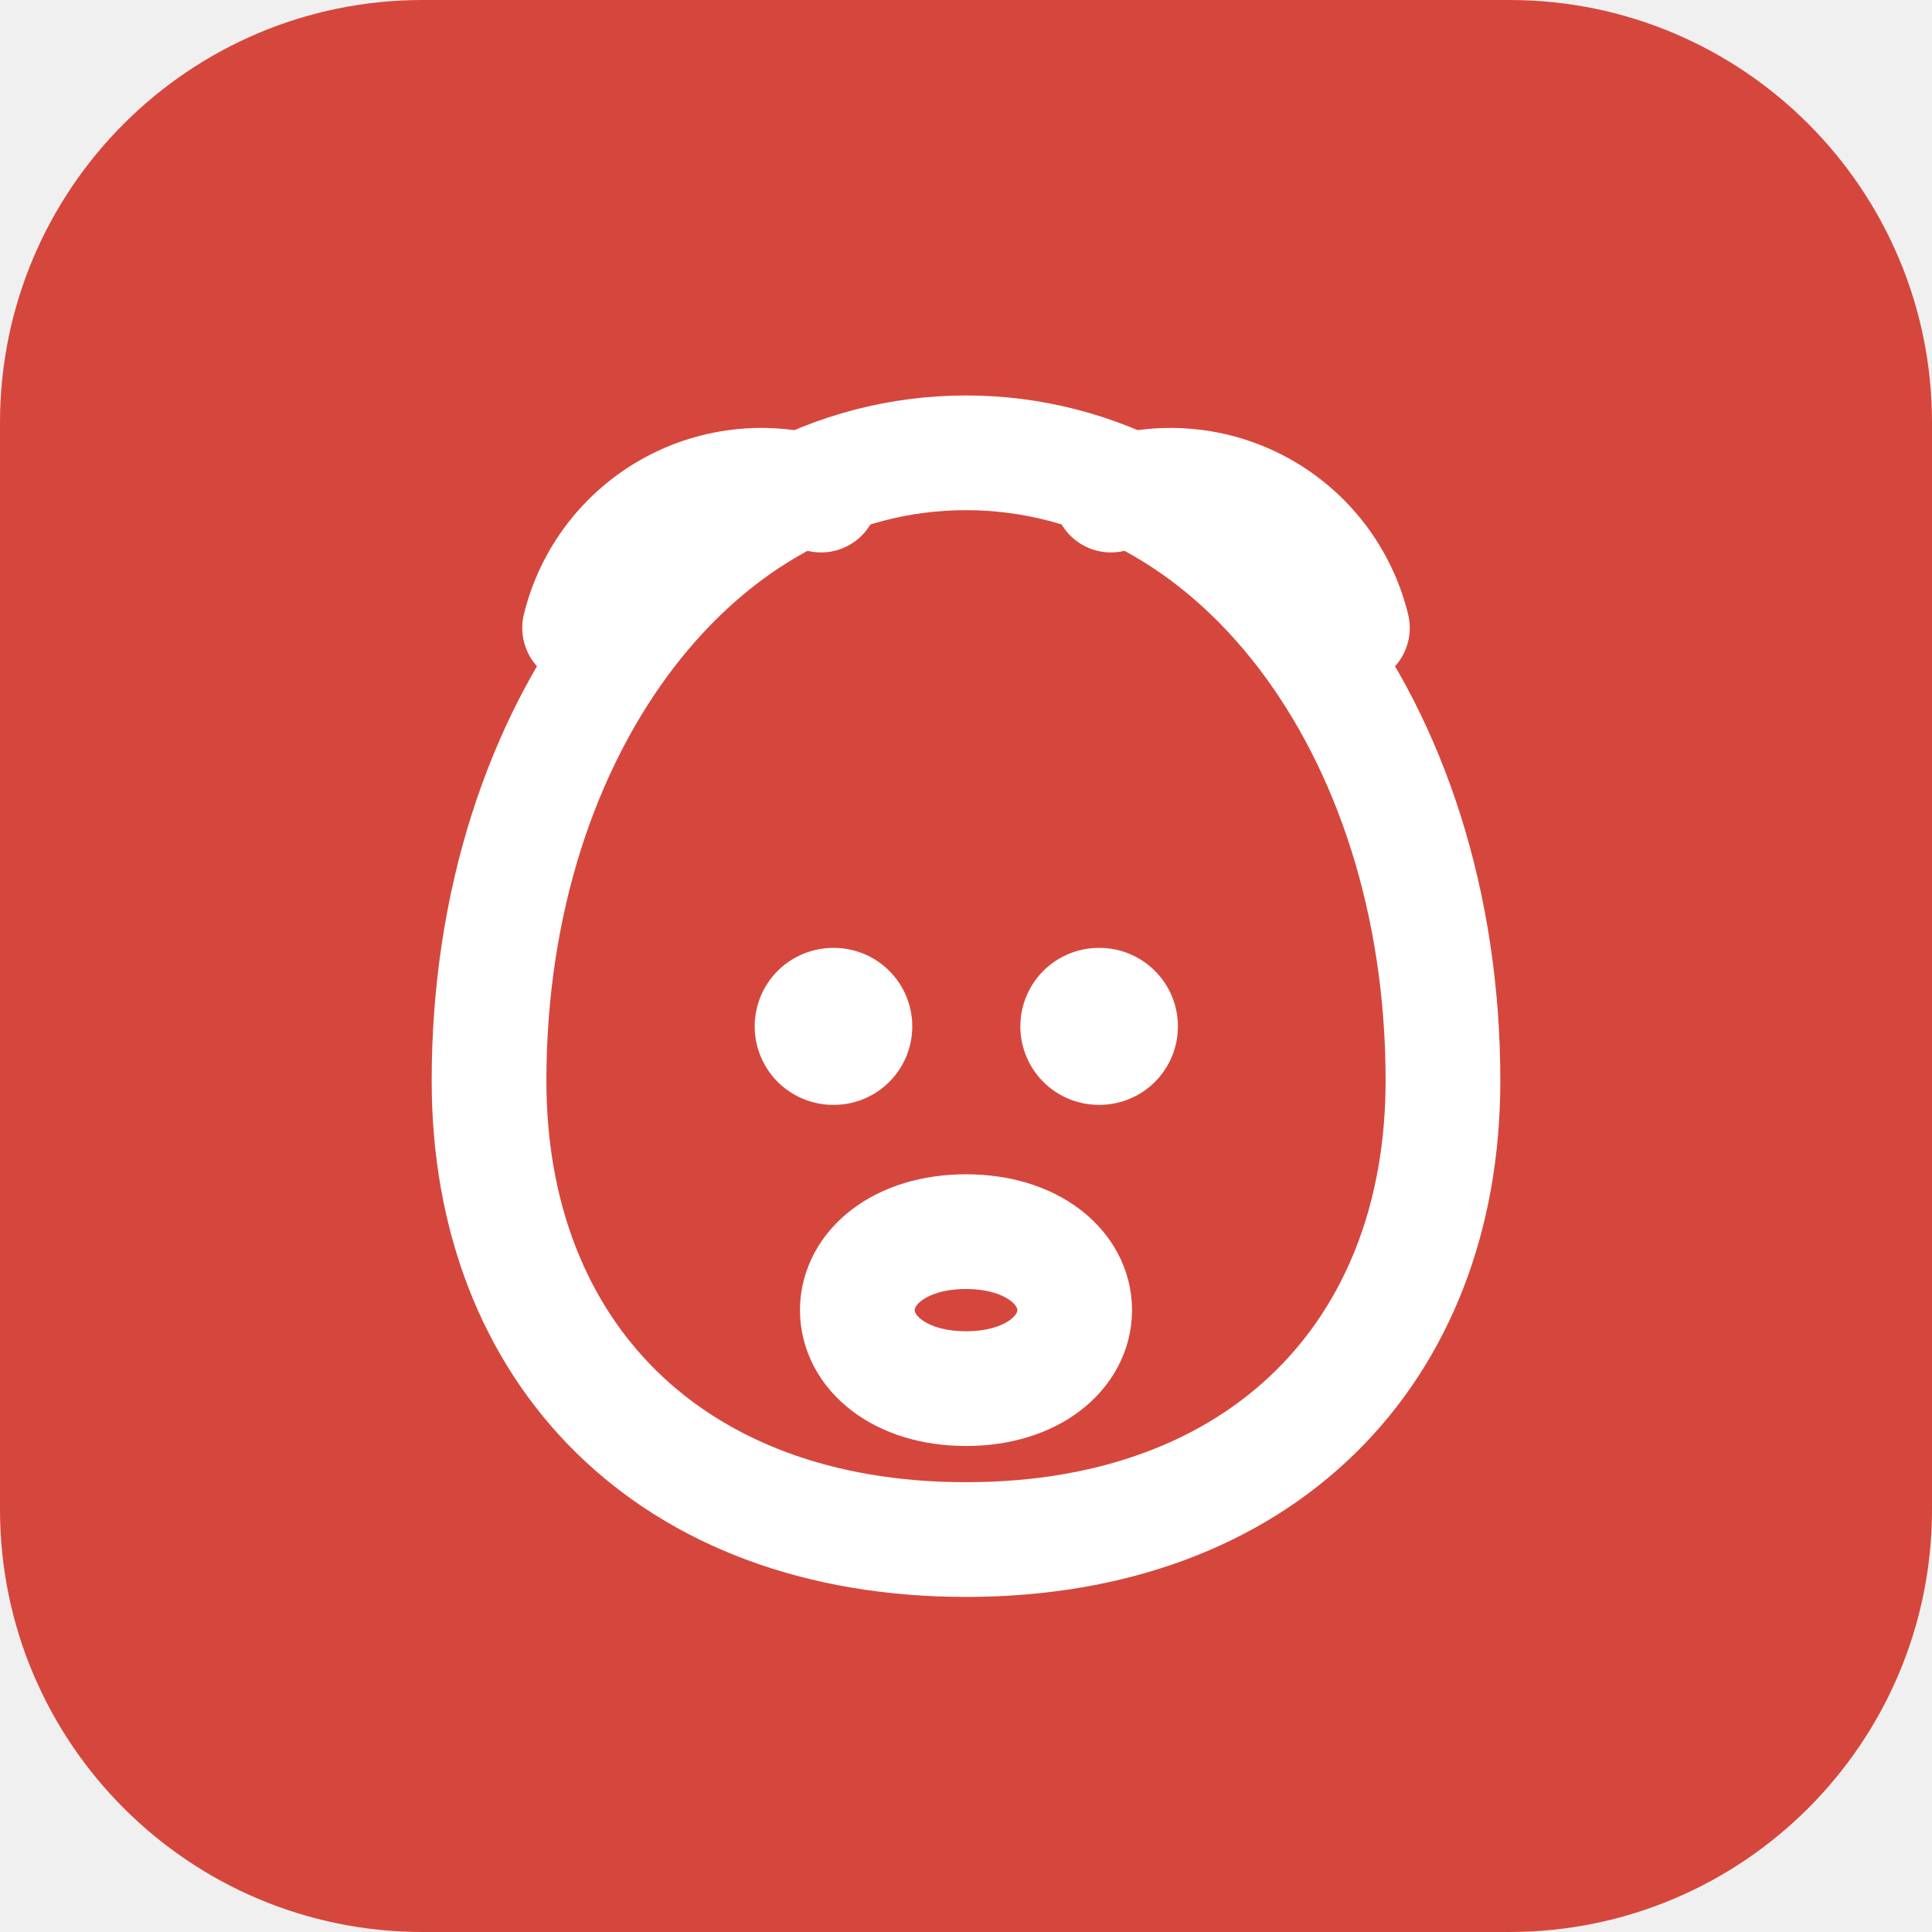
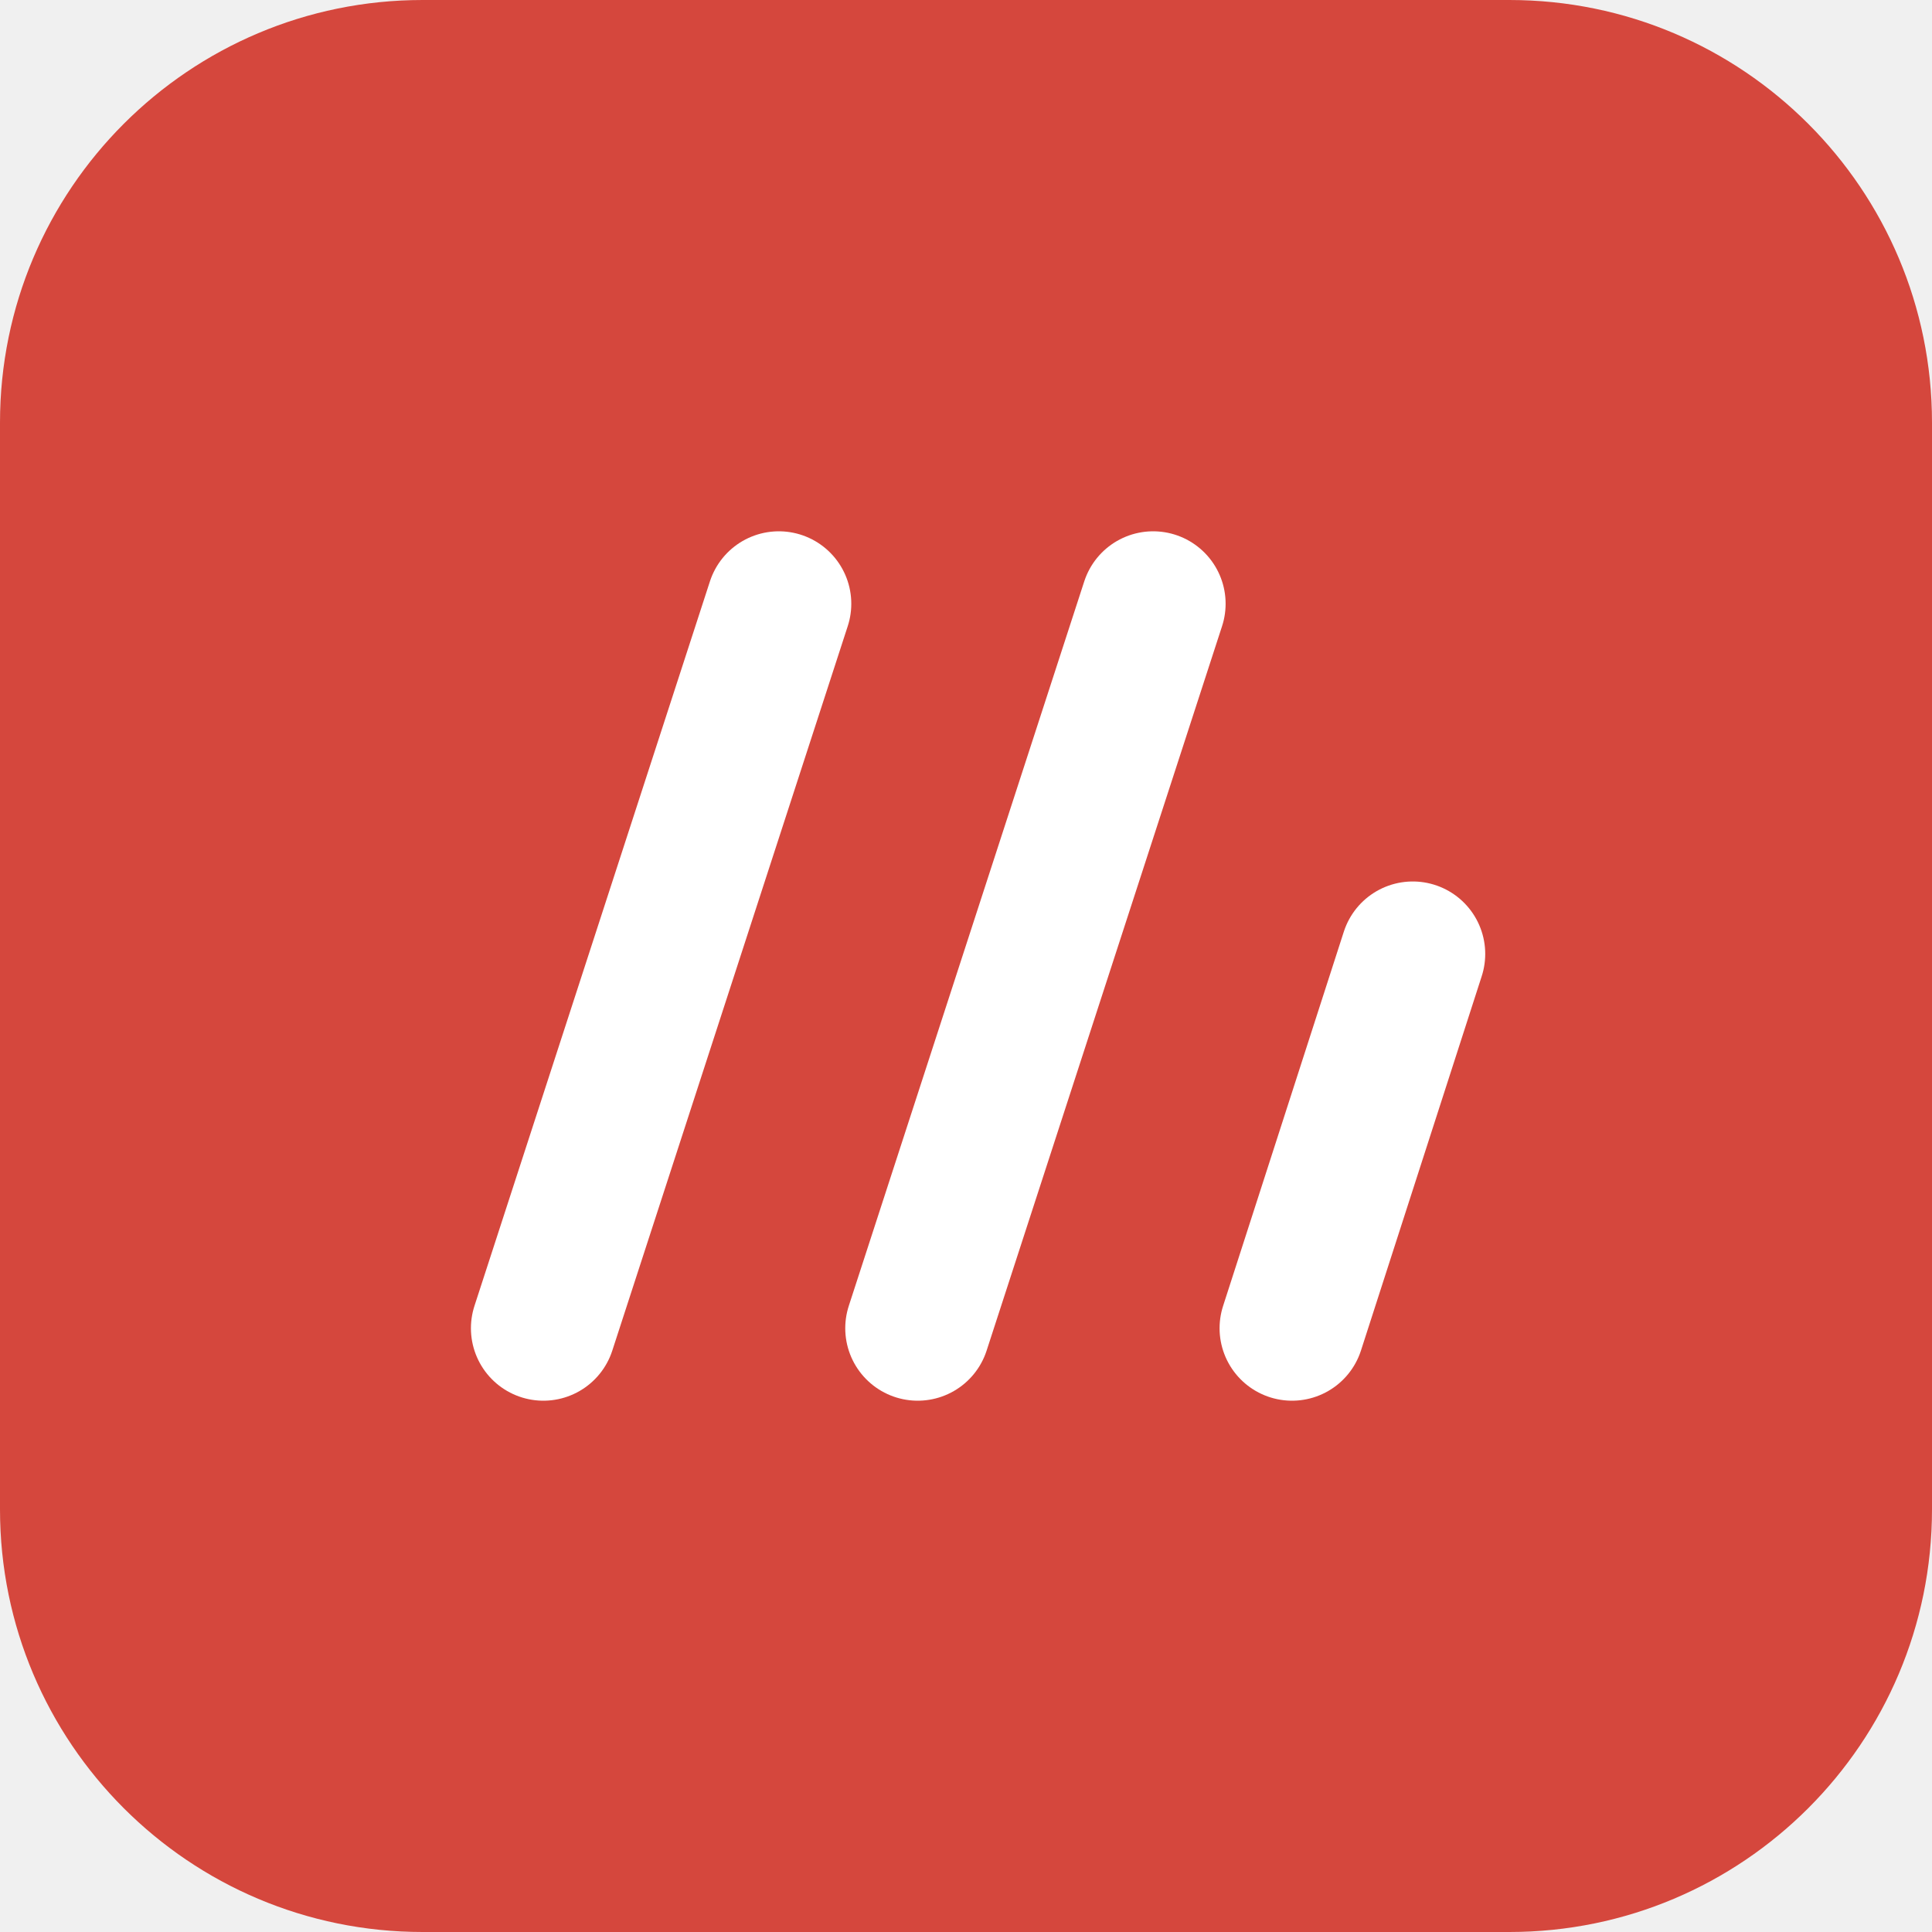
<svg xmlns="http://www.w3.org/2000/svg" viewBox="0 0 32 32">
  <rect width="32" height="32" rx="7" fill="#d5473d" />
-   <g fill="none" stroke="#fff" stroke-width="1.9" stroke-linecap="round" stroke-linejoin="round">
-     <path d="M9.6 10.4A3.1 3.1 0 0 1 13.6 8.2M22.4 10.4A3.1 3.1 0 0 0 18.4 8.2" />
-     <path d="M16 25.5c4.9 0 7.9-3.1 7.9-7.6C23.9 12 20.4 7.5 16 7.5S8.1 12 8.1 17.9c0 4.5 3 7.6 7.9 7.6Z" />
-     <path d="M13.8 17h.01M18.2 17h.01" stroke-width="2.6" />
-     <path d="M16 20.4c-1.1 0-1.8.6-1.8 1.3s.7 1.3 1.8 1.3 1.8-.6 1.8-1.3-.7-1.3-1.8-1.3Z" />
+   <g fill="none" stroke="#fff" stroke-width="2.4" stroke-linecap="round" stroke-linejoin="round">
+     <path d="M9 22 12.9 10" />
+     <path d="M15.2 22 19.1 10" />
+     <path d="M21.4 22 23.4 15.8" />
  </g>
</svg>
